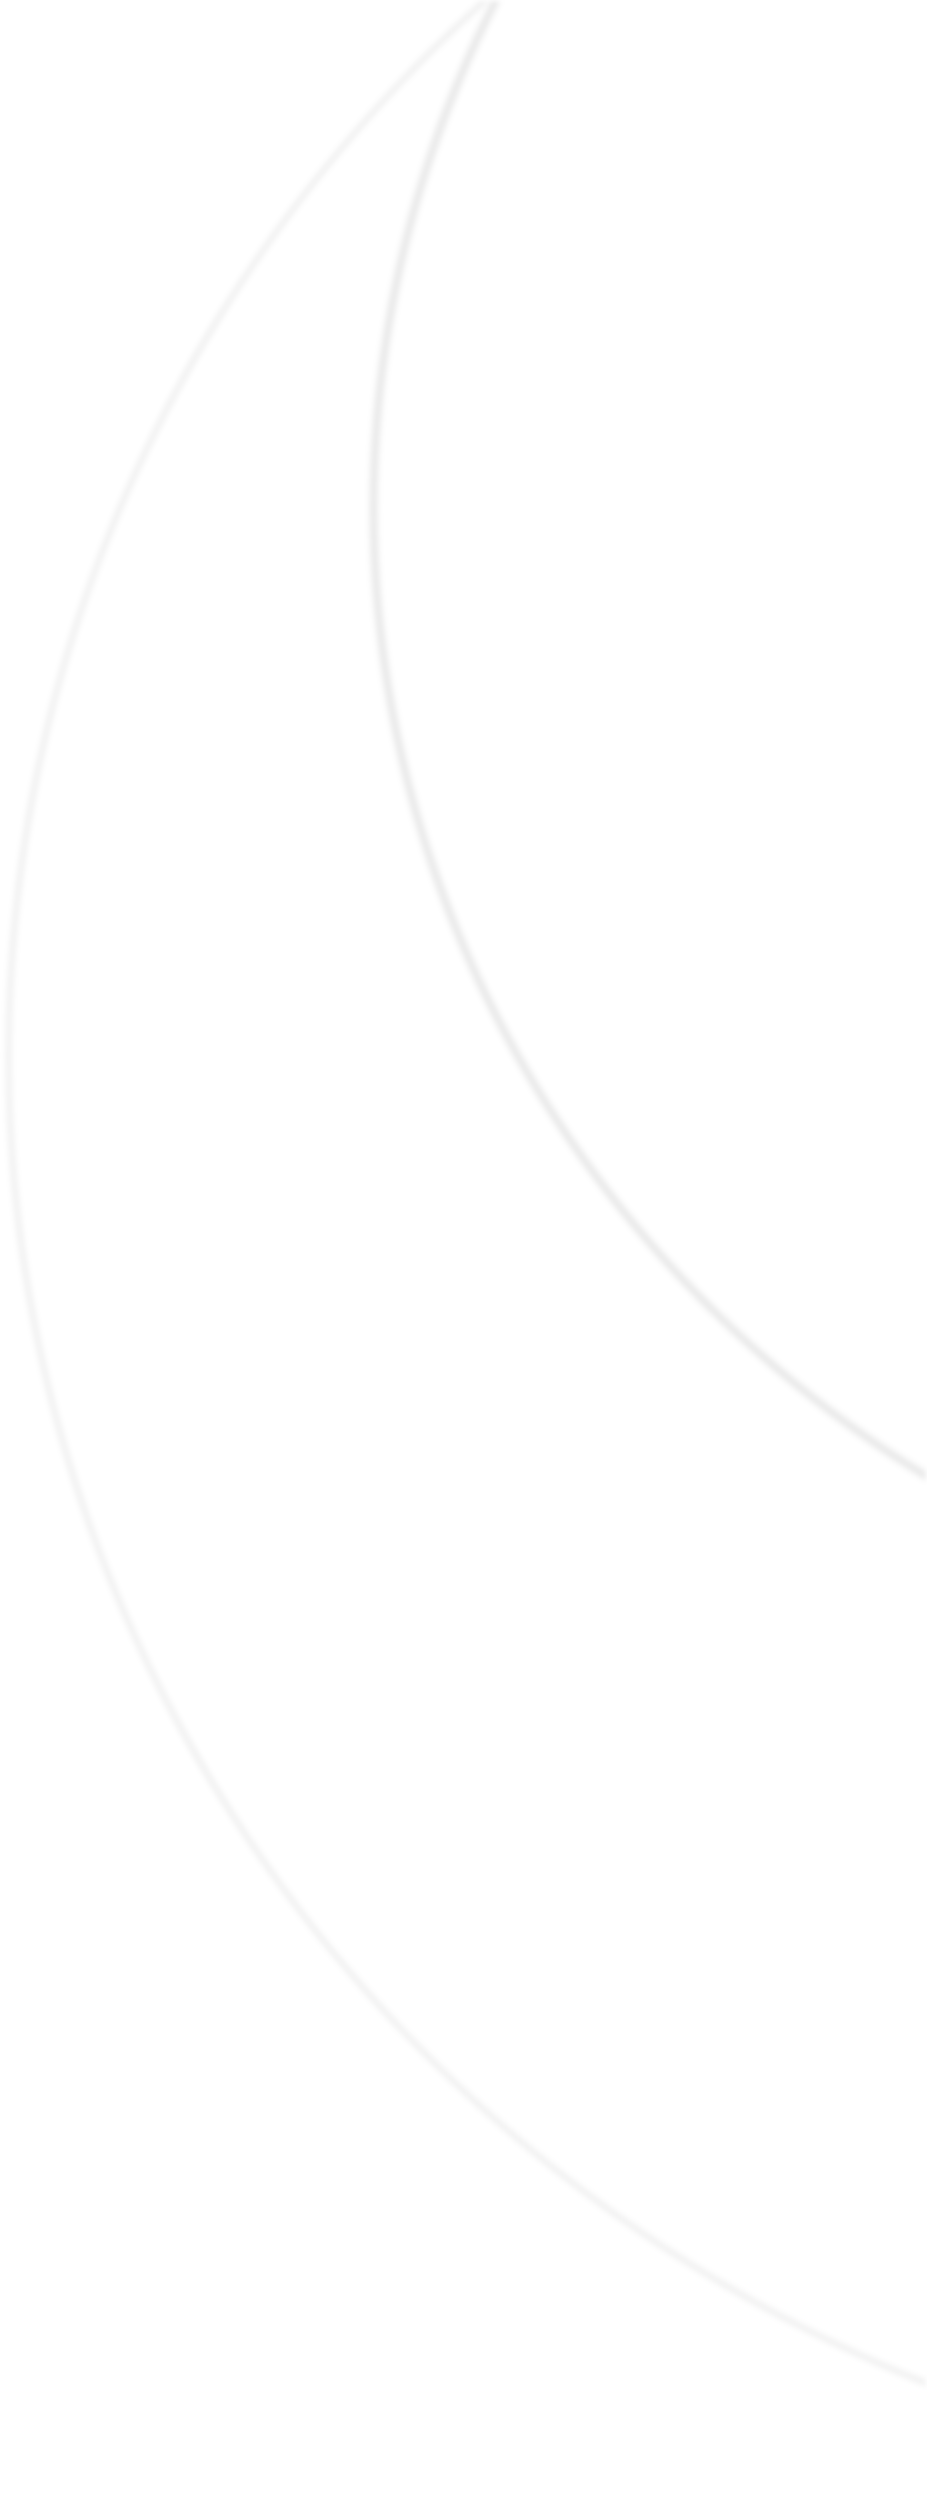
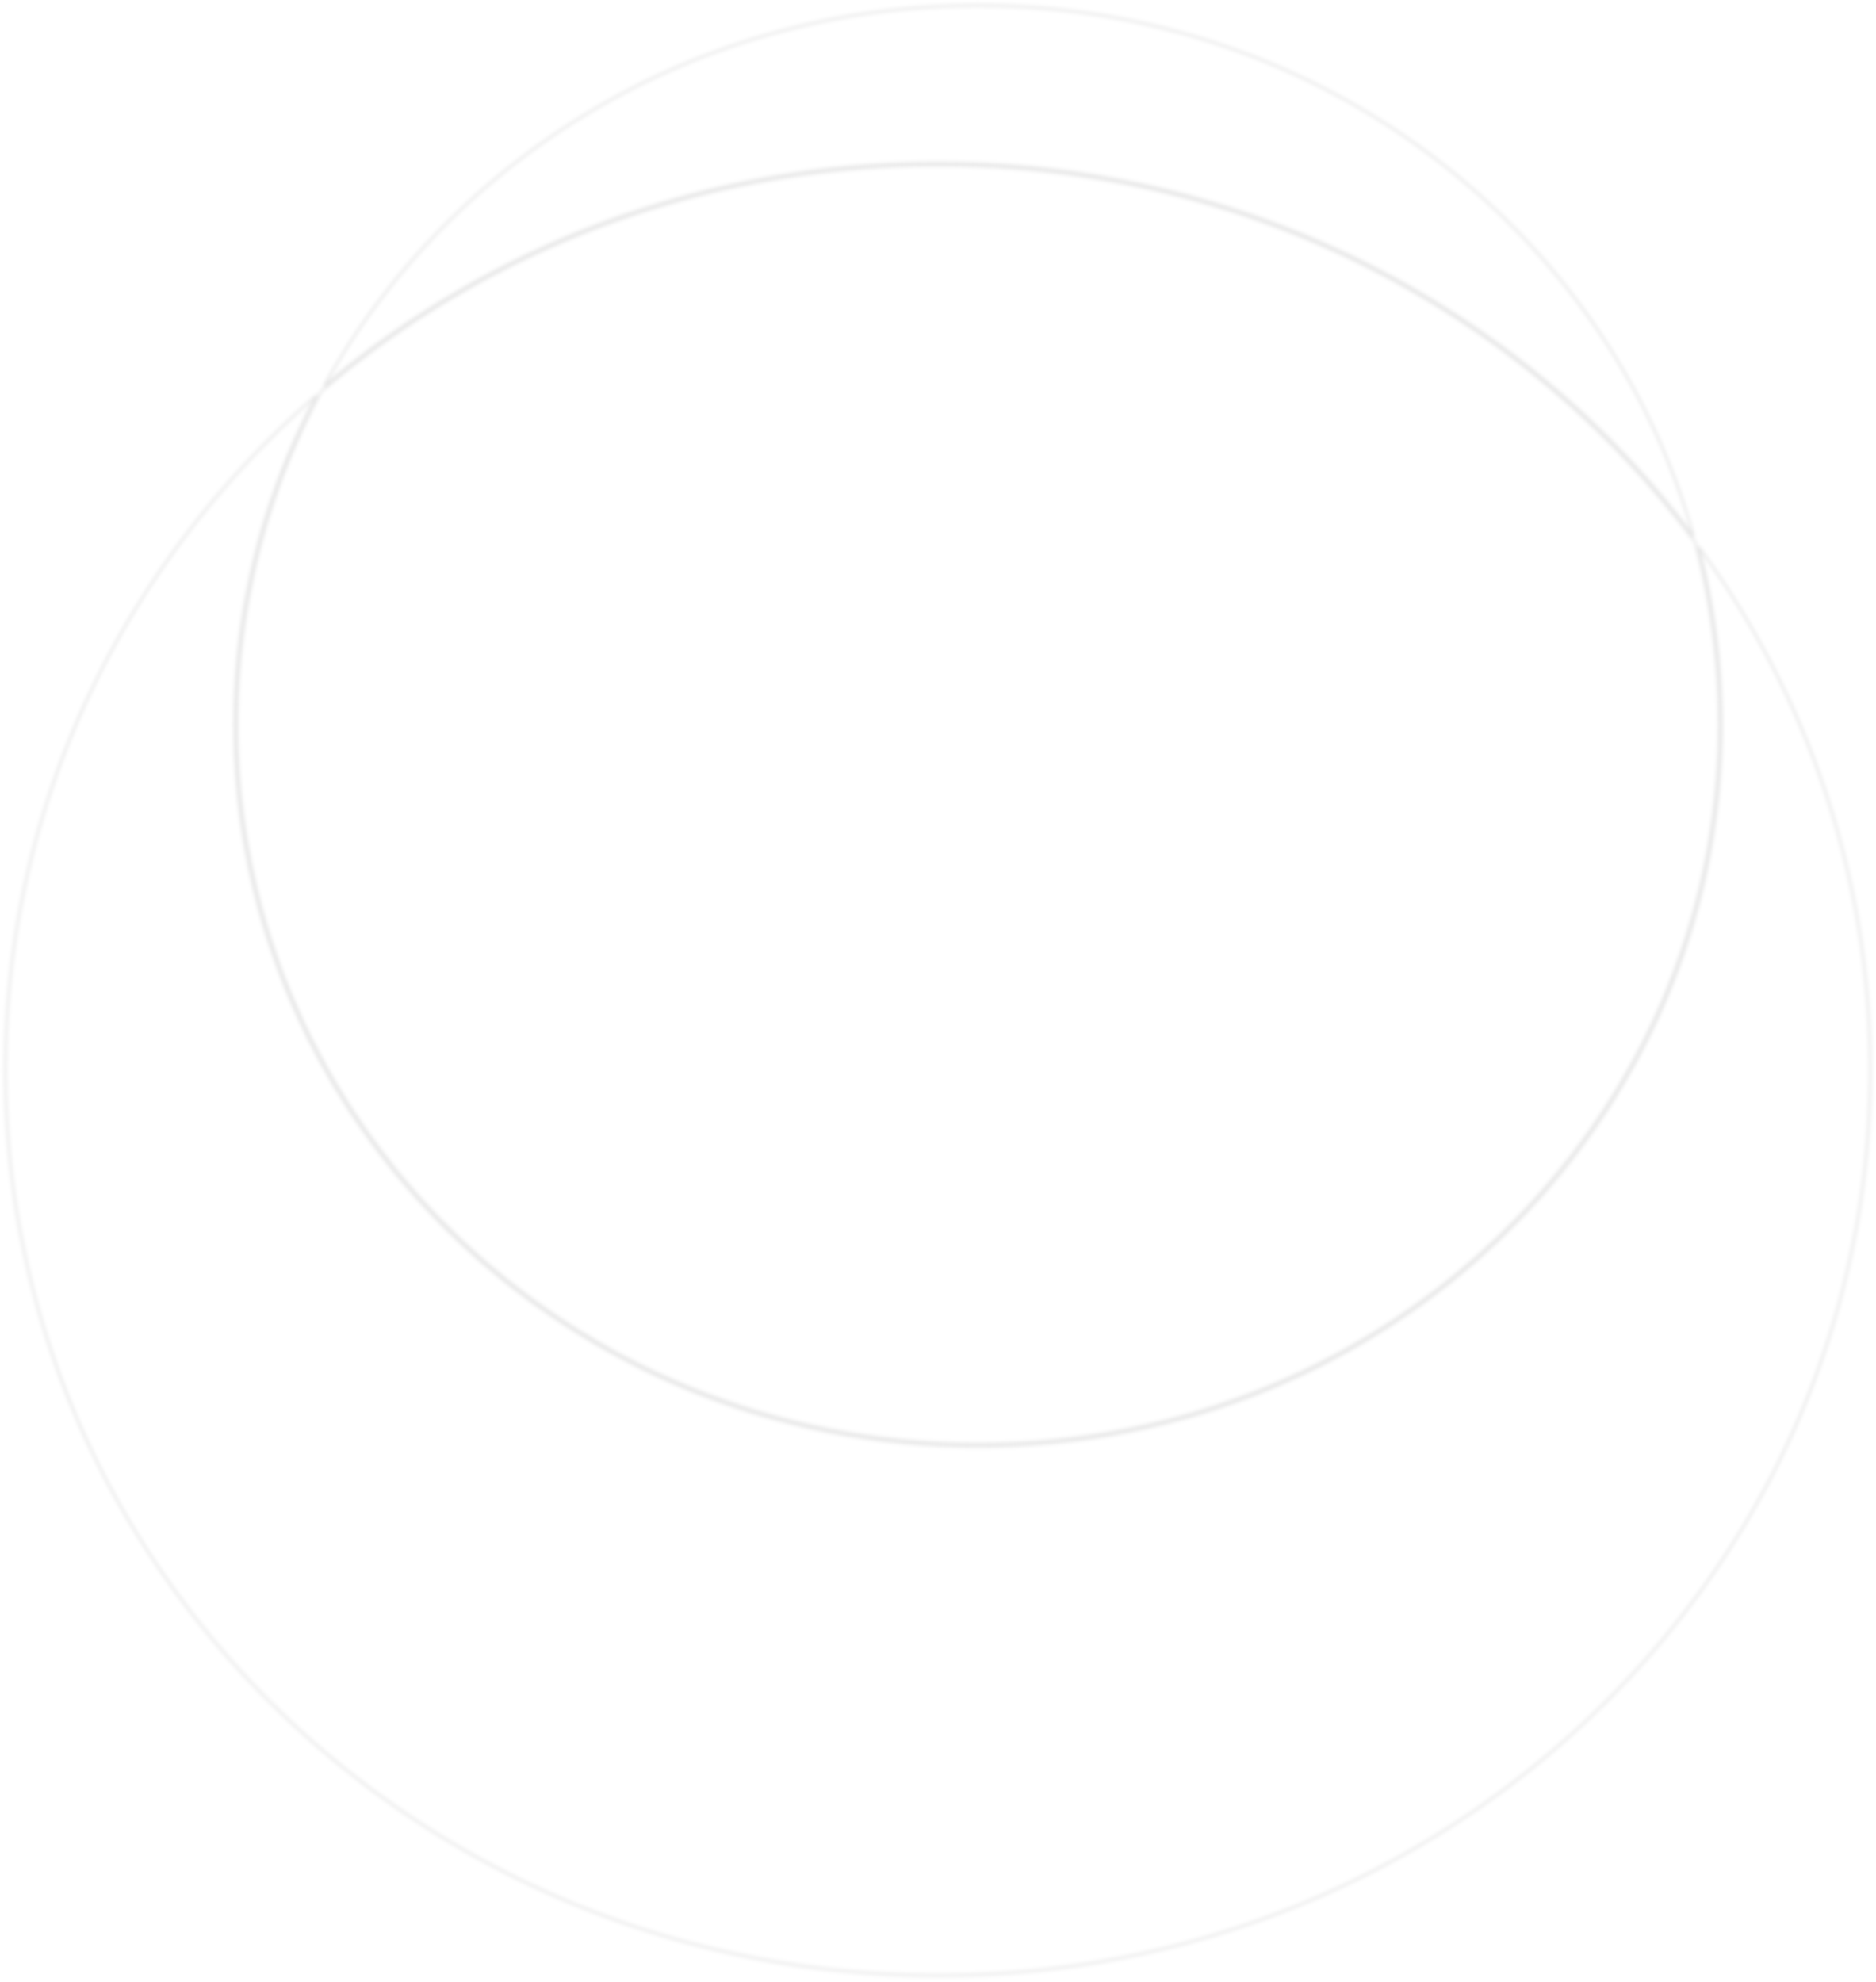
- <svg xmlns="http://www.w3.org/2000/svg" width="269" height="726" viewBox="0 0 269 726" fill="none">
-   <g filter="url(#filter0_f_227_1202)">
-     <path d="M860.5 306.5C860.5 536.513 668.444 723 431.5 723C194.556 723 2.5 536.513 2.5 306.5C2.5 183.087 57.79 72.205 145.637 -4.065C121.579 41.371 108 92.895 108 147.5C108 330.872 261.133 479.5 450 479.5C638.867 479.5 792 330.872 792 147.5C792 119.245 788.364 91.816 781.523 65.627C831.26 133.63 860.5 216.752 860.5 306.5ZM450 -183.5C607.427 -183.5 739.921 -79.955 779.177 60.782C700.982 -43.342 574.374 -111 431.5 -111C323.41 -111 224.63 -72.275 149.08 -8.333C206.491 -112.572 319.706 -183.5 450 -183.5ZM431.5 -110C574.992 -110 702.022 -41.607 779.903 63.428C787.145 90.275 791 118.451 791 147.5C791 330.292 638.343 478.5 450 478.5C261.657 478.5 109 330.292 109 147.5C109 92.15 122.997 39.971 147.743 -5.882C223.366 -70.68 322.701 -110 431.5 -110Z" stroke="black" stroke-opacity="0.1" />
+ <svg xmlns="http://www.w3.org/2000/svg" width="863" height="912" viewBox="0 0 863 912" fill="none">
+   <g filter="url(#filter0_f_583_5294)">
+     <path d="M860.5 492.5C860.5 722.513 668.444 909 431.5 909C194.556 909 2.5 722.513 2.5 492.5C2.5 369.087 57.79 258.205 145.637 181.935C121.579 227.371 108 278.895 108 333.5C108 516.872 261.133 665.5 450 665.5C638.867 665.5 792 516.872 792 333.5C792 305.245 788.364 277.816 781.523 251.627C831.26 319.63 860.5 402.752 860.5 492.5ZM450 2.5C607.427 2.5 739.921 106.045 779.177 246.782C700.982 142.658 574.374 75 431.5 75C323.41 75 224.63 113.724 149.08 177.667C206.491 73.428 319.706 2.5 450 2.5ZM431.5 76C574.992 76 702.022 144.393 779.903 249.428C787.145 276.275 791 304.451 791 333.5C791 516.292 638.343 664.5 450 664.5C261.657 664.5 109 516.292 109 333.5C109 278.15 122.997 225.971 147.743 180.118C223.366 115.32 322.701 76 431.5 76Z" stroke="black" stroke-opacity="0.1" />
  </g>
  <defs>
-     <filter id="filter0_f_227_1202" x="0" y="-186" width="863" height="911.5" filterUnits="userSpaceOnUse" color-interpolation-filters="sRGB">
+     <filter id="filter0_f_583_5294" x="0" y="0" width="863" height="911.5" filterUnits="userSpaceOnUse" color-interpolation-filters="sRGB">
      <feFlood flood-opacity="0" result="BackgroundImageFix" />
      <feBlend mode="normal" in="SourceGraphic" in2="BackgroundImageFix" result="shape" />
-       <feGaussianBlur stdDeviation="1" result="effect1_foregroundBlur_227_1202" />
+       <feGaussianBlur stdDeviation="1" result="effect1_foregroundBlur_583_5294" />
    </filter>
  </defs>
</svg>
